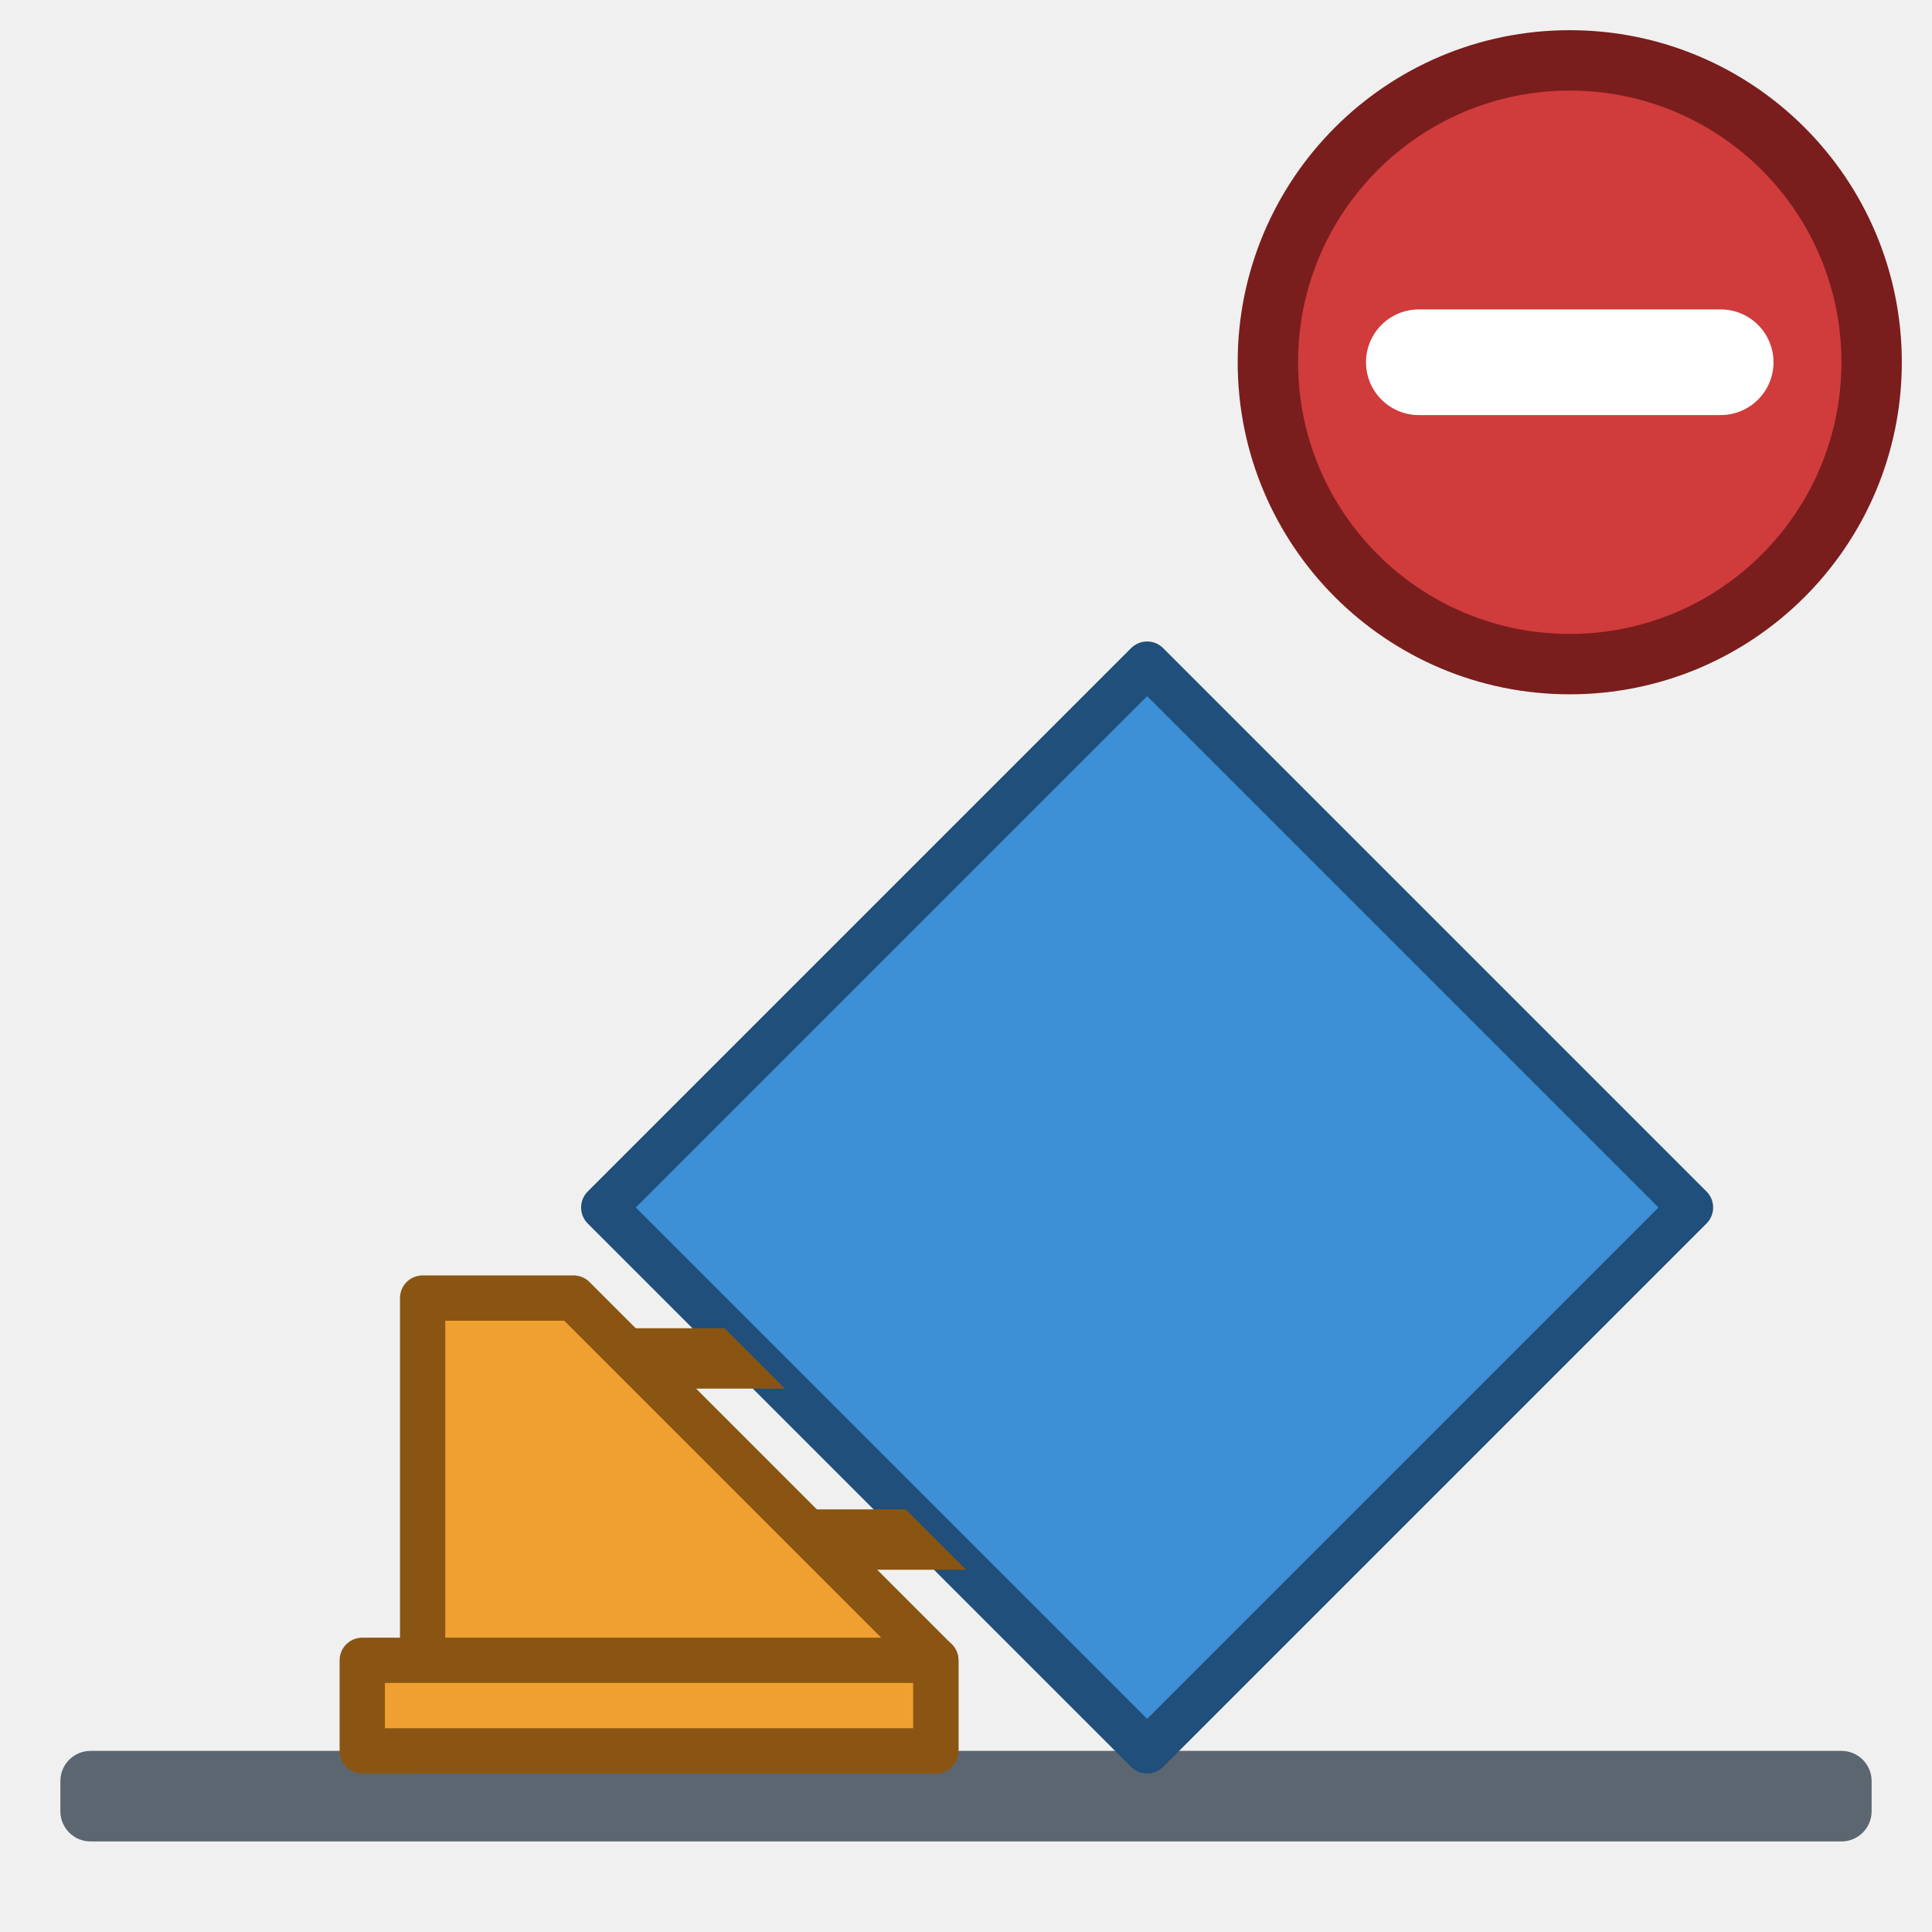
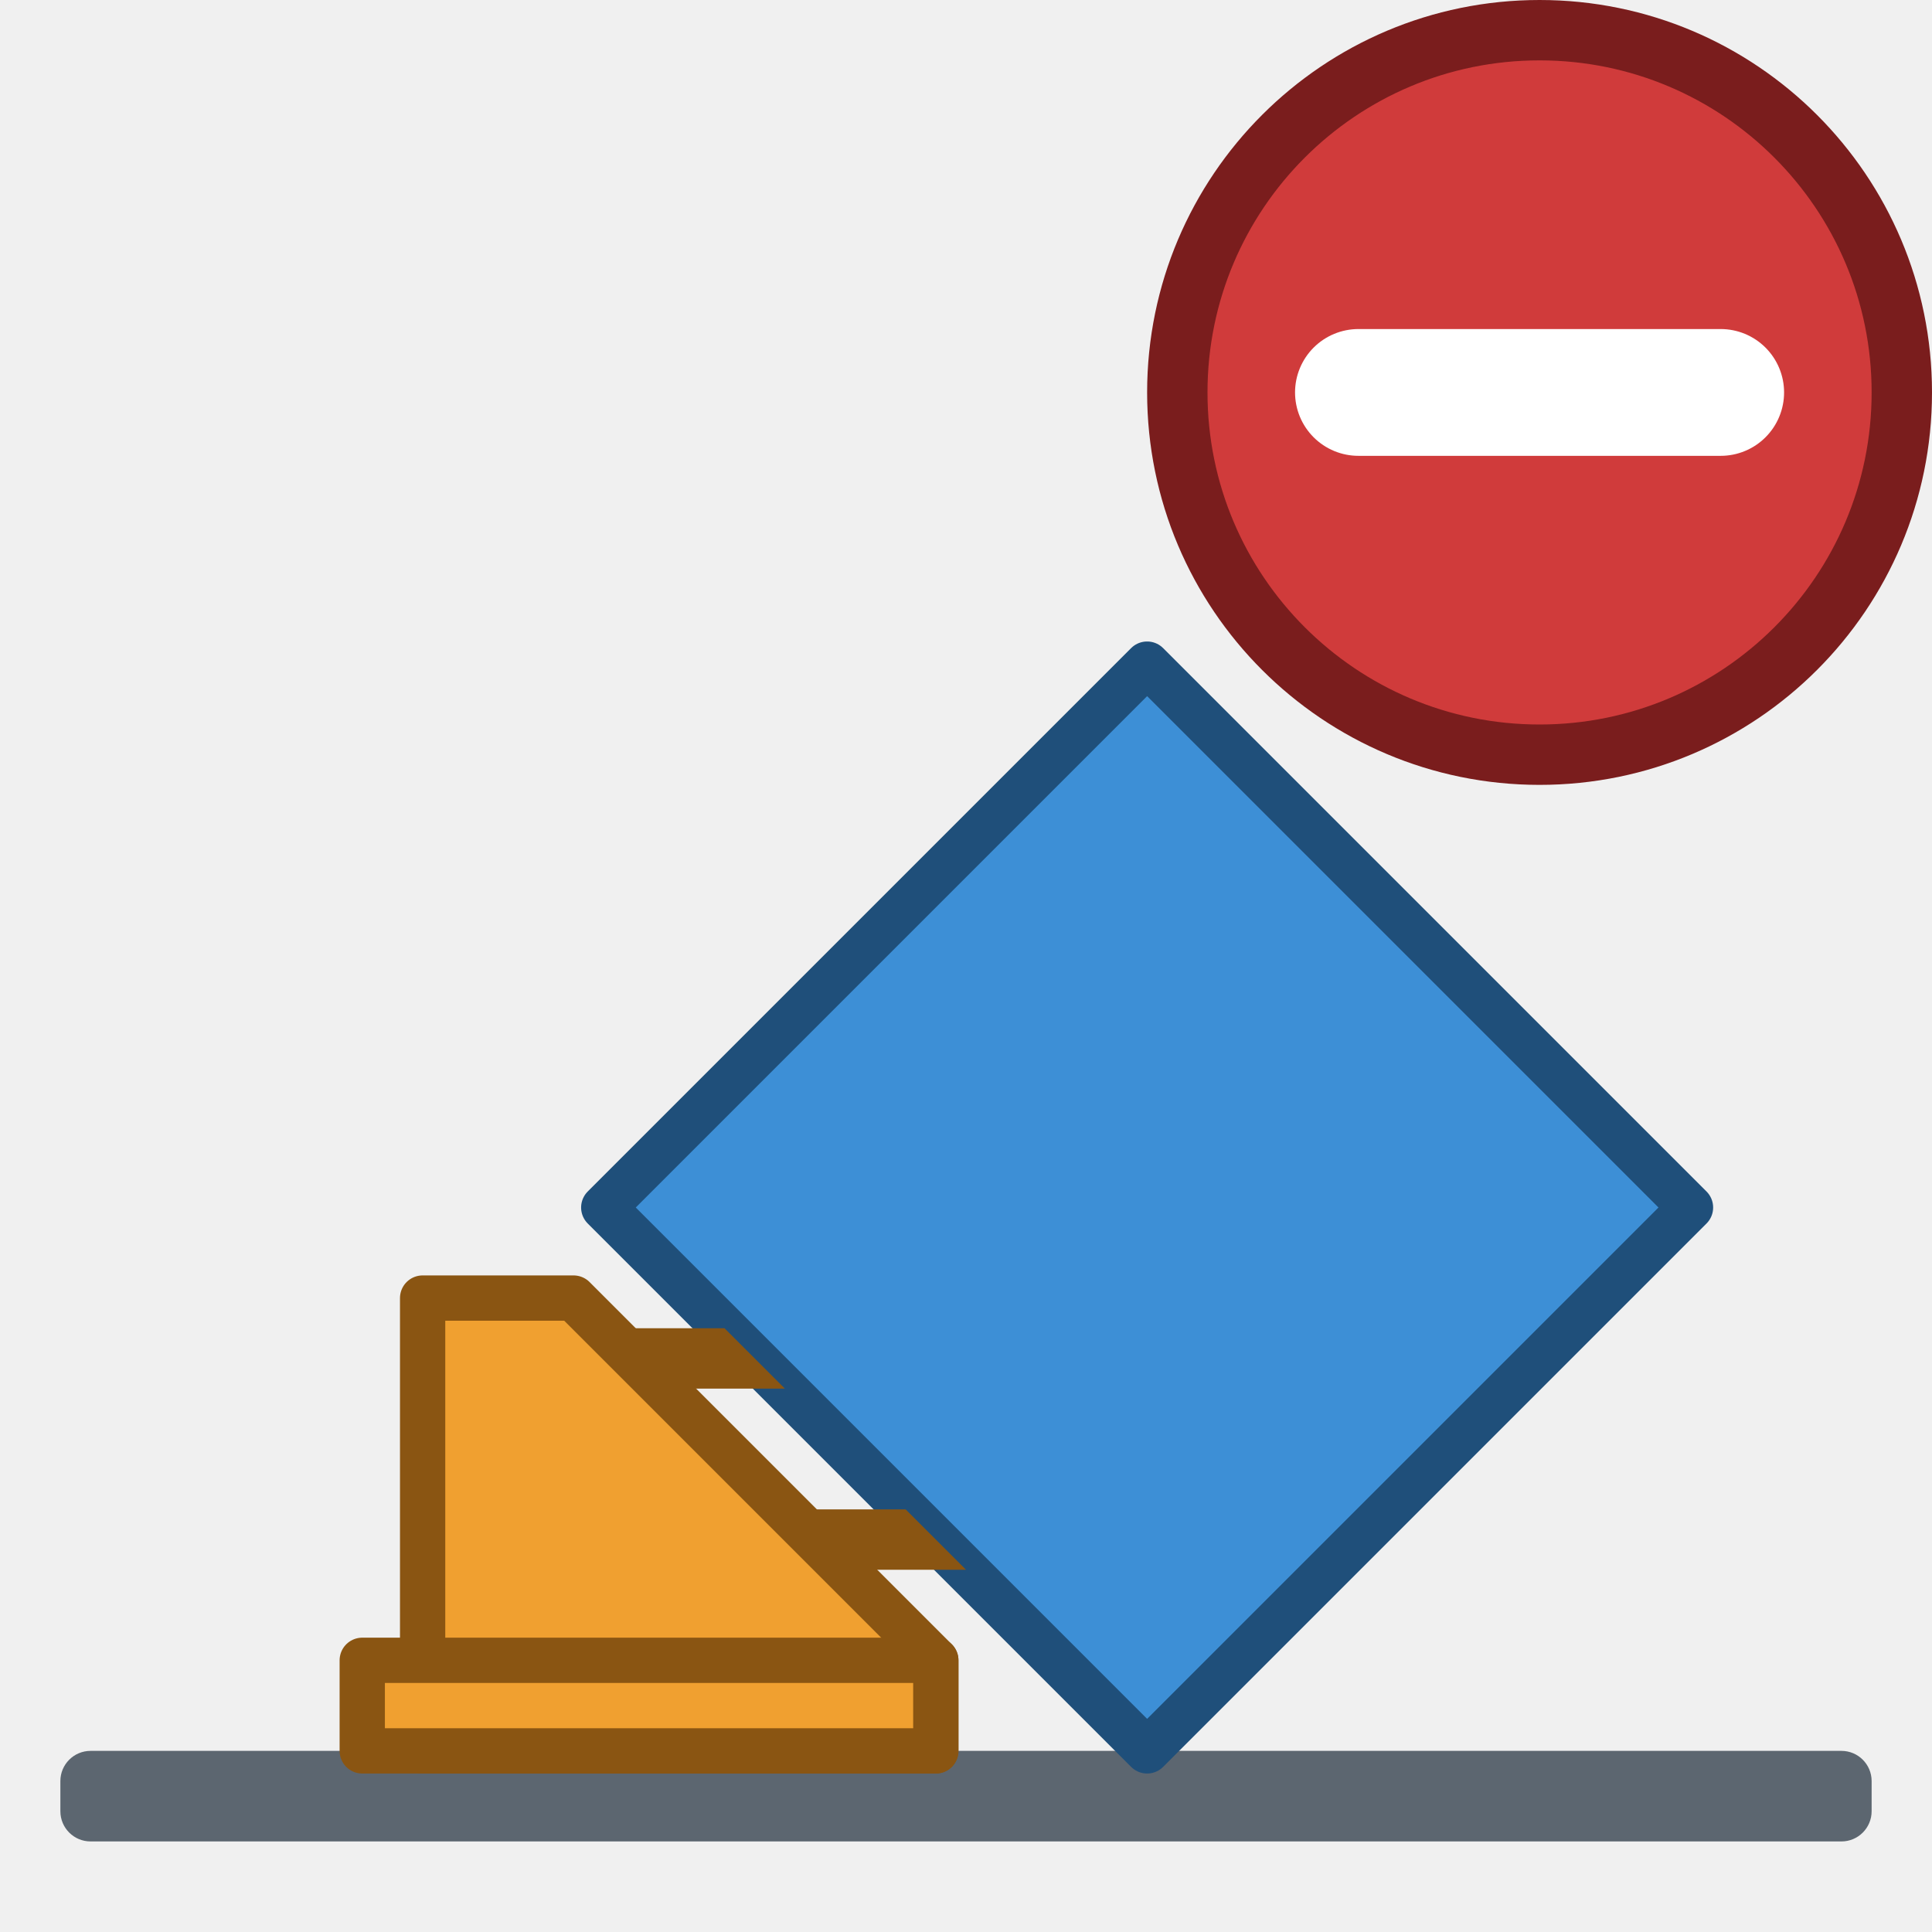
<svg xmlns="http://www.w3.org/2000/svg" width="64" height="64" viewBox="0 0 64 64">
  <rect x="2.0" y="58.0" width="60.0" height="3.0" rx="1" fill="#5c6670" />
  <polygon points="38.0,58.0 20.0,40.0 38.0,22.0 56.0,40.0" fill="#3d8fd6" stroke="#1f4f7a" stroke-width="1.5" stroke-linejoin="round" />
  <polygon points="14.0,58.0 31.0,58.0 31.0,55.0 19.0,43.0 14.0,43.0" fill="#f0a030" stroke="#8a5512" stroke-width="1.5" stroke-linejoin="round" />
  <polygon points="12.0,55.0 31.0,55.0 31.0,58.0 12.0,58.0" fill="#f0a030" stroke="#8a5512" stroke-width="1.5" stroke-linejoin="round" />
  <polygon points="26.0,50.0 30.0,50.0 32.0,52.0 28.0,52.0" fill="#8a5512" />
  <polygon points="20.0,44.0 24.0,44.0 26.0,46.0 22.0,46.0" fill="#8a5512" />
-   <circle cx="52" cy="12" r="10" fill="#d03b3b" stroke="#7a1d1d" stroke-width="2" />
-   <line x1="47" y1="12" x2="57" y2="12" stroke="#ffffff" stroke-width="3.5" stroke-linecap="round" />
+   <circle cx="51" cy="13" r="12" fill="#d03b3b" stroke="#7a1d1d" stroke-width="2" />
+   <g transform="translate(51,13) scale(1.2)">
+     <line x1="-5" y1="0" x2="5" y2="0" stroke="#ffffff" stroke-width="3.5" stroke-linecap="round" />
+   </g>
</svg>
